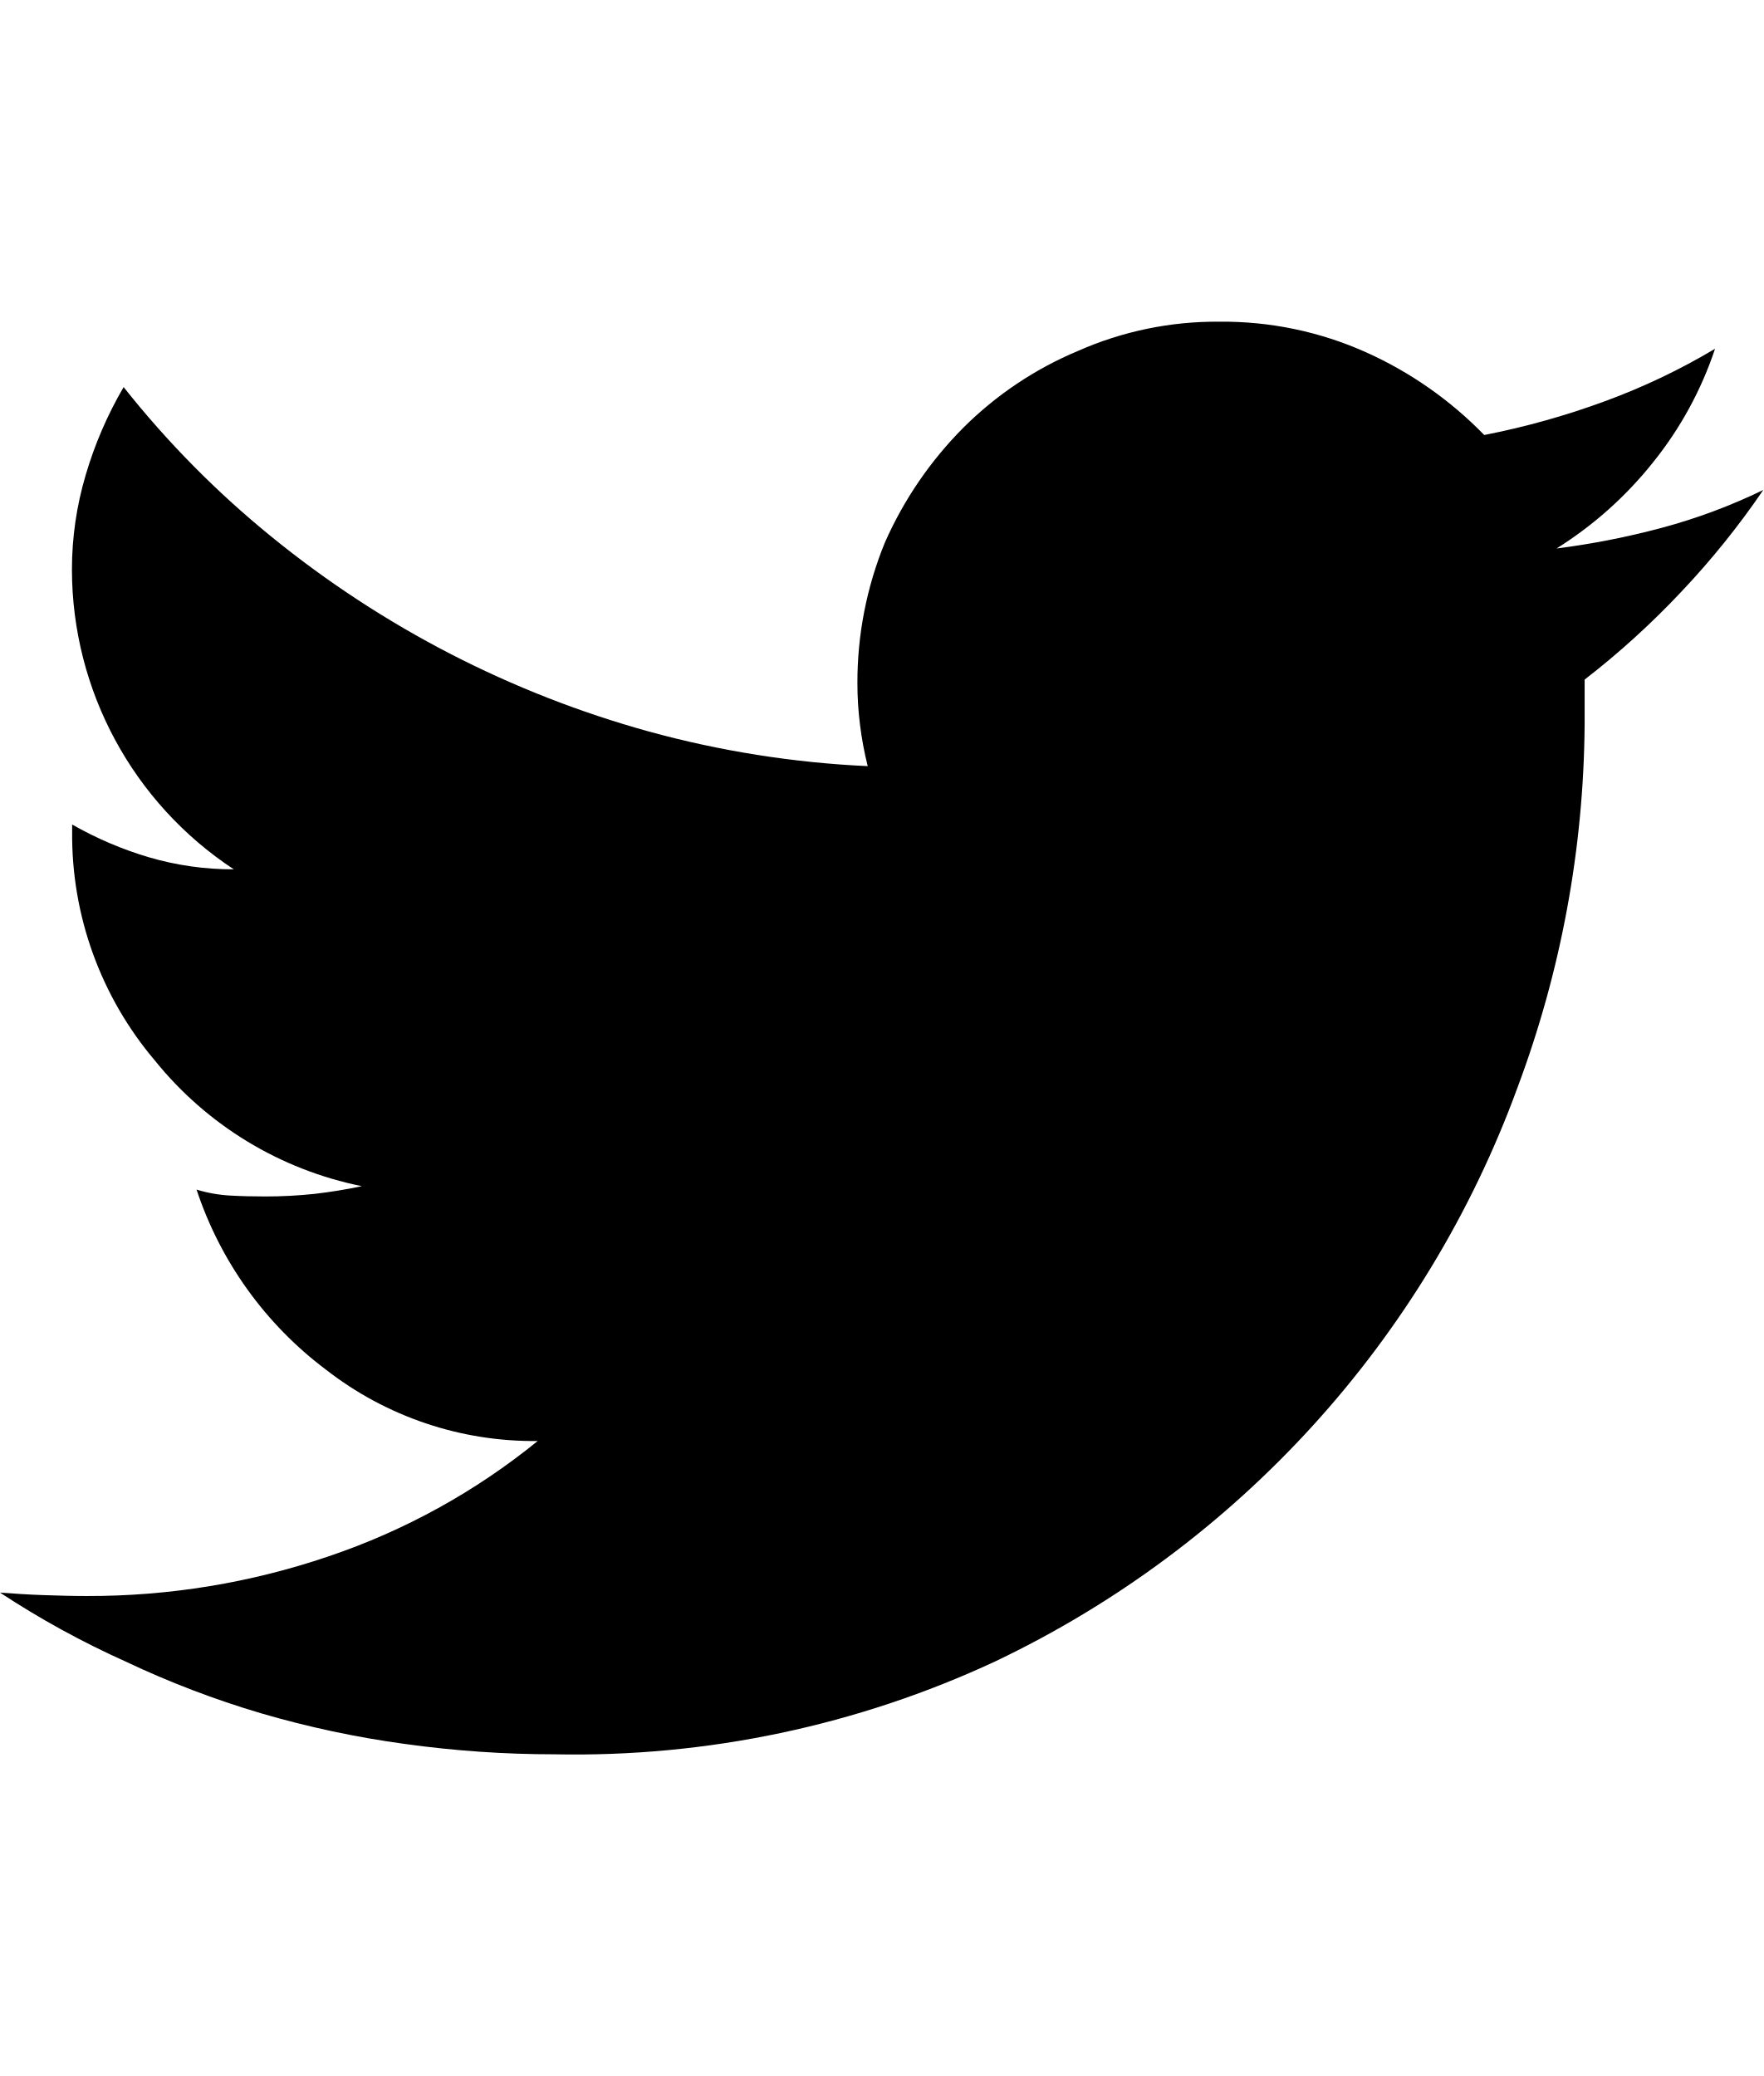
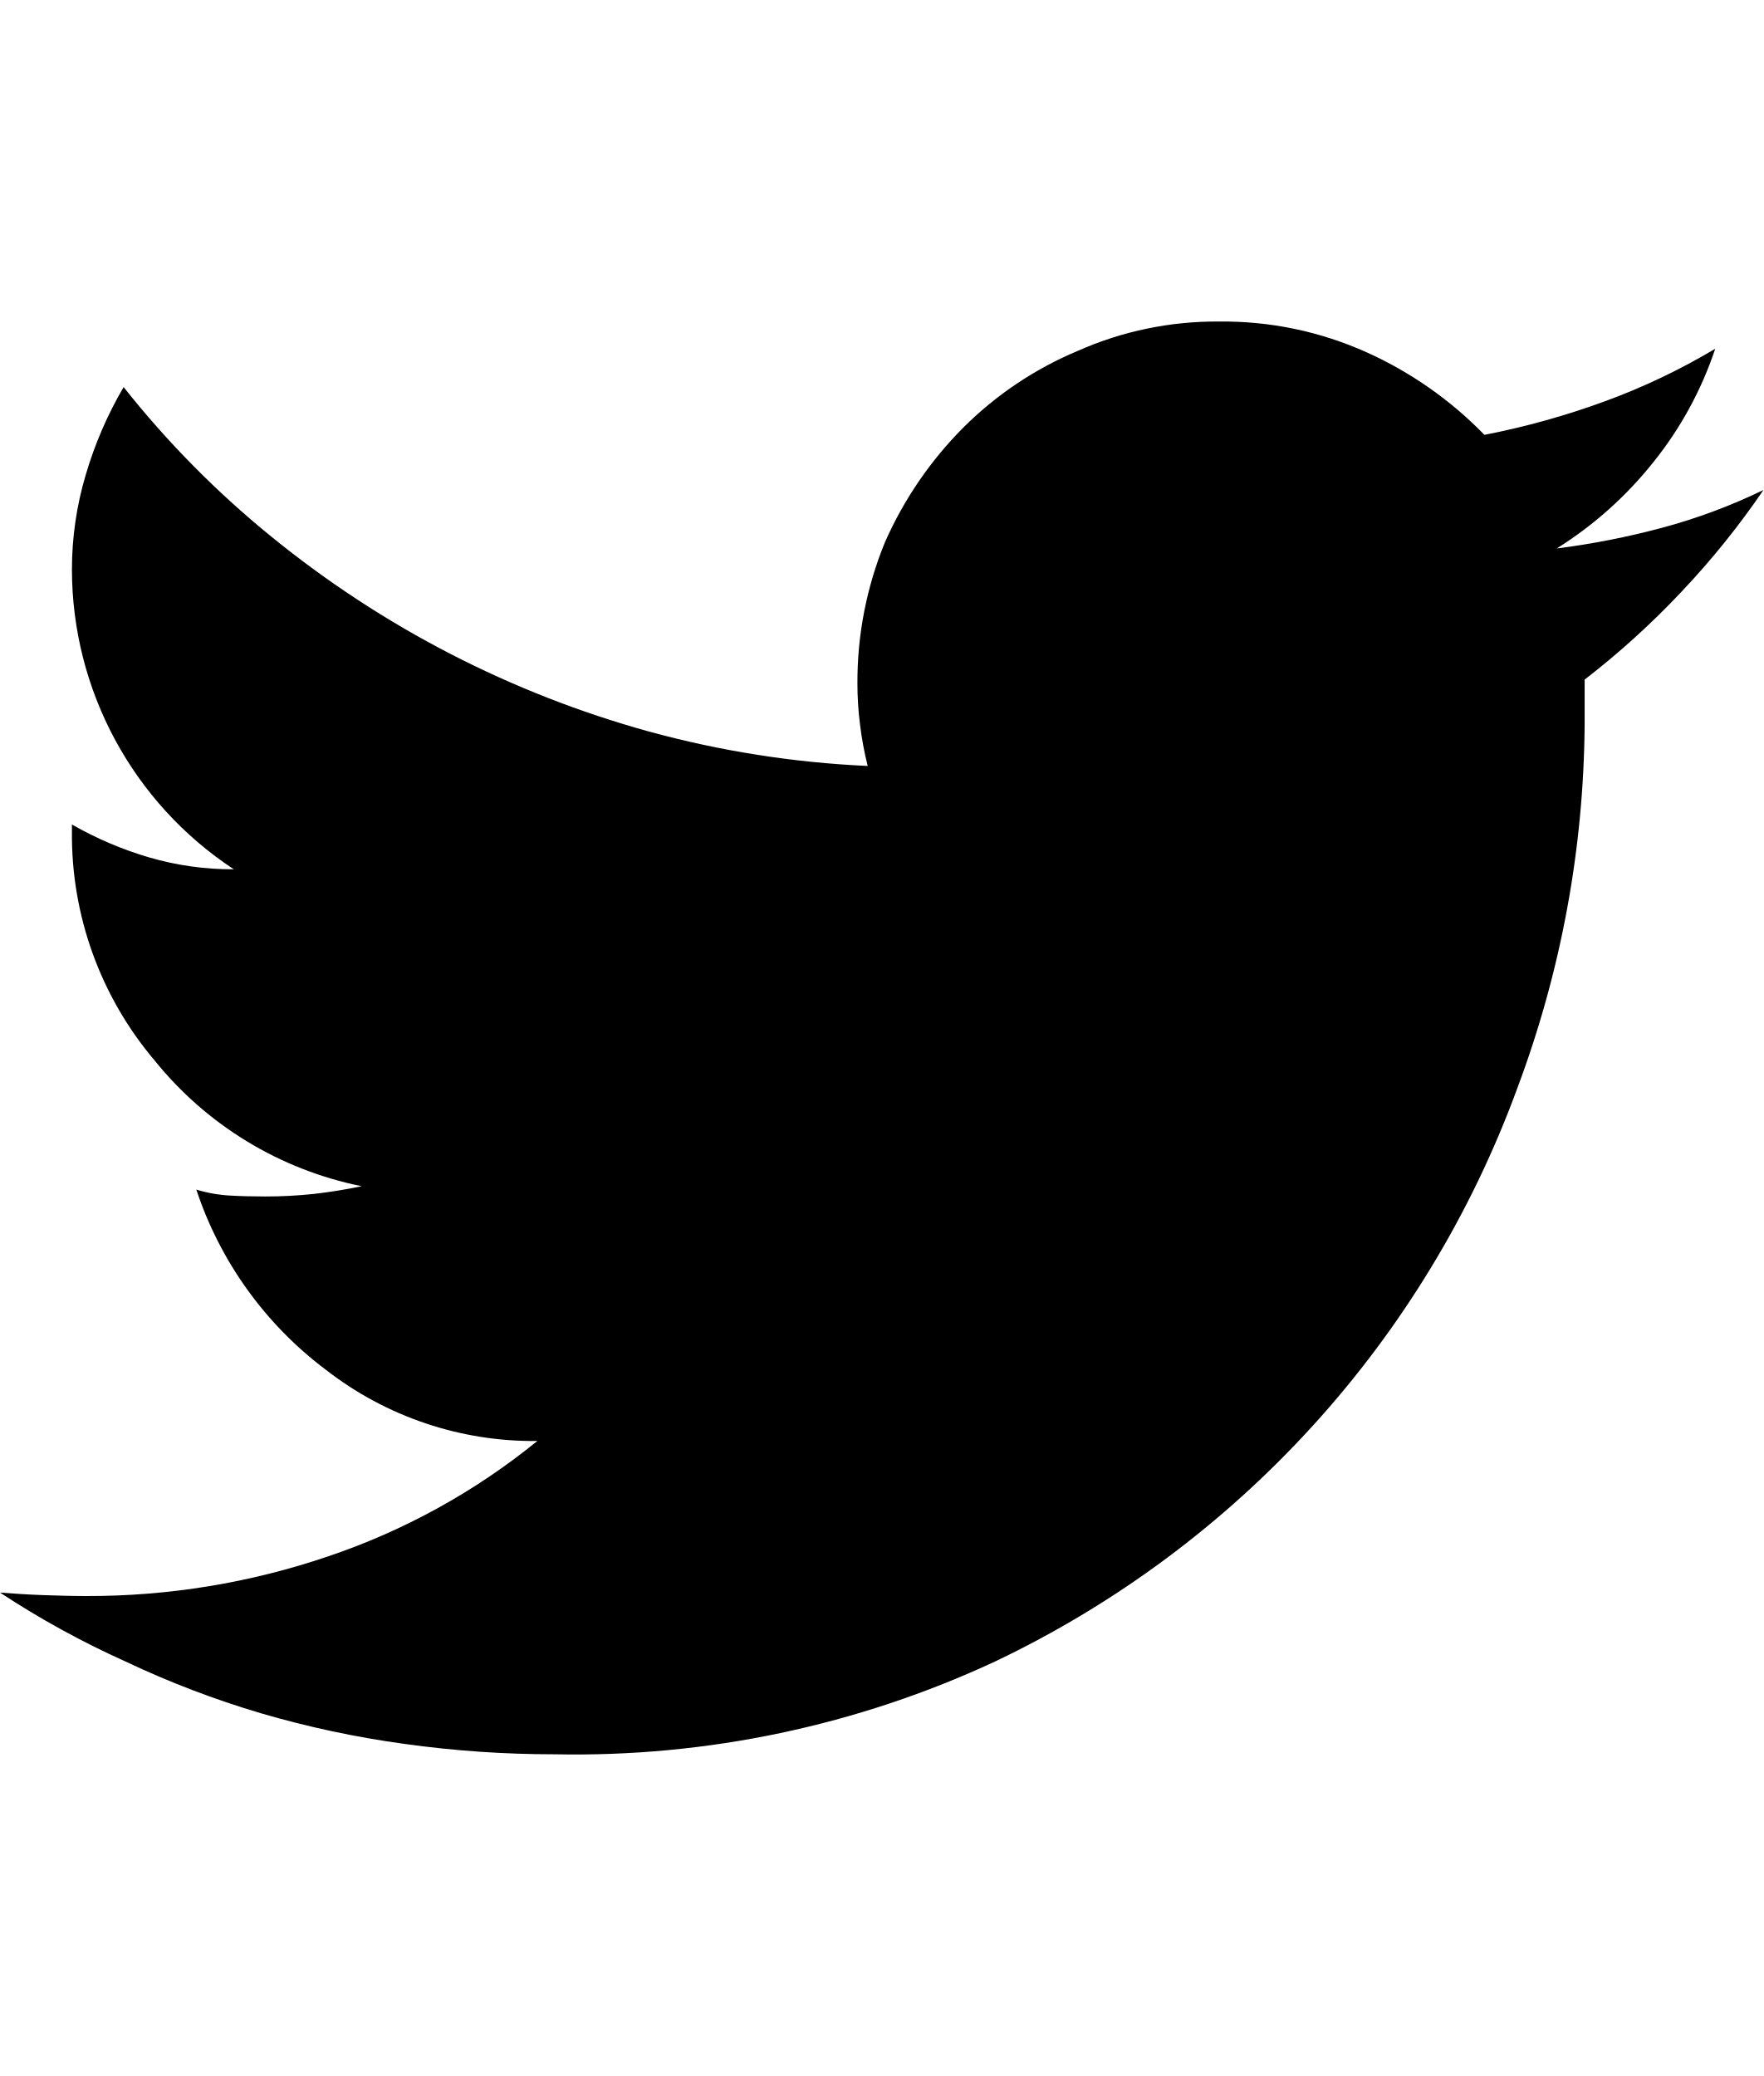
- <svg xmlns="http://www.w3.org/2000/svg" id="ds44-icons" viewBox="0 0 407.68 480">
+ <svg xmlns="http://www.w3.org/2000/svg" id="ds44-icons" width="407.684" height="480" viewBox="0 0 407.684 480">
  <g id="twitter">
-     <path d="M366.34,157.13v10.36a244.41,244.41,0,0,1-15.53,84A237.16,237.16,0,0,1,230.15,384.11a230.21,230.21,0,0,1-101.94,21.51,250.89,250.89,0,0,1-34.64-2.4,227.29,227.29,0,0,1-33.24-7.09,215.67,215.67,0,0,1-31.27-11.95A207,207,0,0,1,0,368.23c3.17.24,6.49.46,10,.58s6.77.21,10,.21a171.89,171.89,0,0,0,55.93-9.16,155.25,155.25,0,0,0,48.38-26.68,78.11,78.11,0,0,1-49-16.53,85.68,85.68,0,0,1-29.87-41.6,33,33,0,0,0,7.76,1.38c2.52.14,5.32.21,8.17.21a107.59,107.59,0,0,0,11.35-.6c3.54-.41,7.23-1,10.94-1.78a82.33,82.33,0,0,1-47.87-29.07,80.65,80.65,0,0,1-19.11-52.95v-1.6a83.55,83.55,0,0,0,17.73,7.57A69,69,0,0,0,54.05,201a83.09,83.09,0,0,1-37.42-69.28,76.86,76.86,0,0,1,3.19-21.93A91.36,91.36,0,0,1,28.58,89.5a222.93,222.93,0,0,0,34.23,34.64,239.12,239.12,0,0,0,87.21,45,230.83,230.83,0,0,0,50.58,8,79.63,79.63,0,0,1-1.78-9.56,76.33,76.33,0,0,1-.6-9.56,85.21,85.21,0,0,1,6.38-32.65,88,88,0,0,1,18.12-26.49,82.7,82.7,0,0,1,26.47-17.73,79.12,79.12,0,0,1,32.66-6.77,81,81,0,0,1,34,7.09,88.83,88.83,0,0,1,27.28,19.11A180.82,180.82,0,0,0,371,92.78a151.1,151.1,0,0,0,25.49-12.14,84.38,84.38,0,0,1-14.34,26.27,88.64,88.64,0,0,1-22.3,19.91,184.21,184.21,0,0,0,24.29-4.77,132.31,132.31,0,0,0,23.5-8.76,188.92,188.92,0,0,1-18.91,23.49A191.35,191.35,0,0,1,366.34,157.13Z" />
+     <path d="M366.341,157.133v10.354a244.298,244.298,0,0,1-15.53,84.033A237.137,237.137,0,0,1,230.151,384.111a230.188,230.188,0,0,1-101.939,21.505,250,250,0,0,1-34.641-2.394,226.69,226.69,0,0,1-33.241-7.091A216.058,216.058,0,0,1,29.057,384.182,207.462,207.462,0,0,1,0,368.226c3.173.248,6.489.461,9.946.585s6.772.213,9.963.213A171.972,171.972,0,0,0,75.842,359.858a155.142,155.142,0,0,0,48.381-26.681,78.128,78.128,0,0,1-48.966-16.523,85.77,85.77,0,0,1-29.872-41.608,32.65,32.65,0,0,0,7.765,1.383c2.517.142,5.319.213,8.173.213a105,105,0,0,0,11.346-.603c3.546-.408,7.233-.993,10.939-1.773A82.364,82.364,0,0,1,35.741,245.19a80.647,80.647,0,0,1-19.111-52.955v-1.595a83.205,83.205,0,0,0,17.728,7.57,69.054,69.054,0,0,0,19.696,2.784,83.093,83.093,0,0,1-37.425-69.283,76.778,76.778,0,0,1,3.191-21.93,90.98,90.98,0,0,1,8.758-20.282,222.714,222.714,0,0,0,34.234,34.642,239.017,239.017,0,0,0,87.206,44.995,230.489,230.489,0,0,0,50.579,7.96,77.961,77.961,0,0,1-1.773-9.556,74.938,74.938,0,0,1-.603-9.556,85.098,85.098,0,0,1,6.382-32.656,87.809,87.809,0,0,1,18.119-26.486,82.534,82.534,0,0,1,26.469-17.728,78.905,78.905,0,0,1,32.656-6.772,80.976,80.976,0,0,1,34.039,7.091,88.64,88.64,0,0,1,27.284,19.111,181.053,181.053,0,0,0,27.869-7.765,150.533,150.533,0,0,0,25.494-12.144,84.426,84.426,0,0,1-14.342,26.273,88.646,88.646,0,0,1-22.302,19.909,183.754,183.754,0,0,0,24.288-4.769,132.32,132.32,0,0,0,23.508-8.758,188.976,188.976,0,0,1-18.916,23.49A191.003,191.003,0,0,1,366.341,157.133Z" />
  </g>
</svg>
